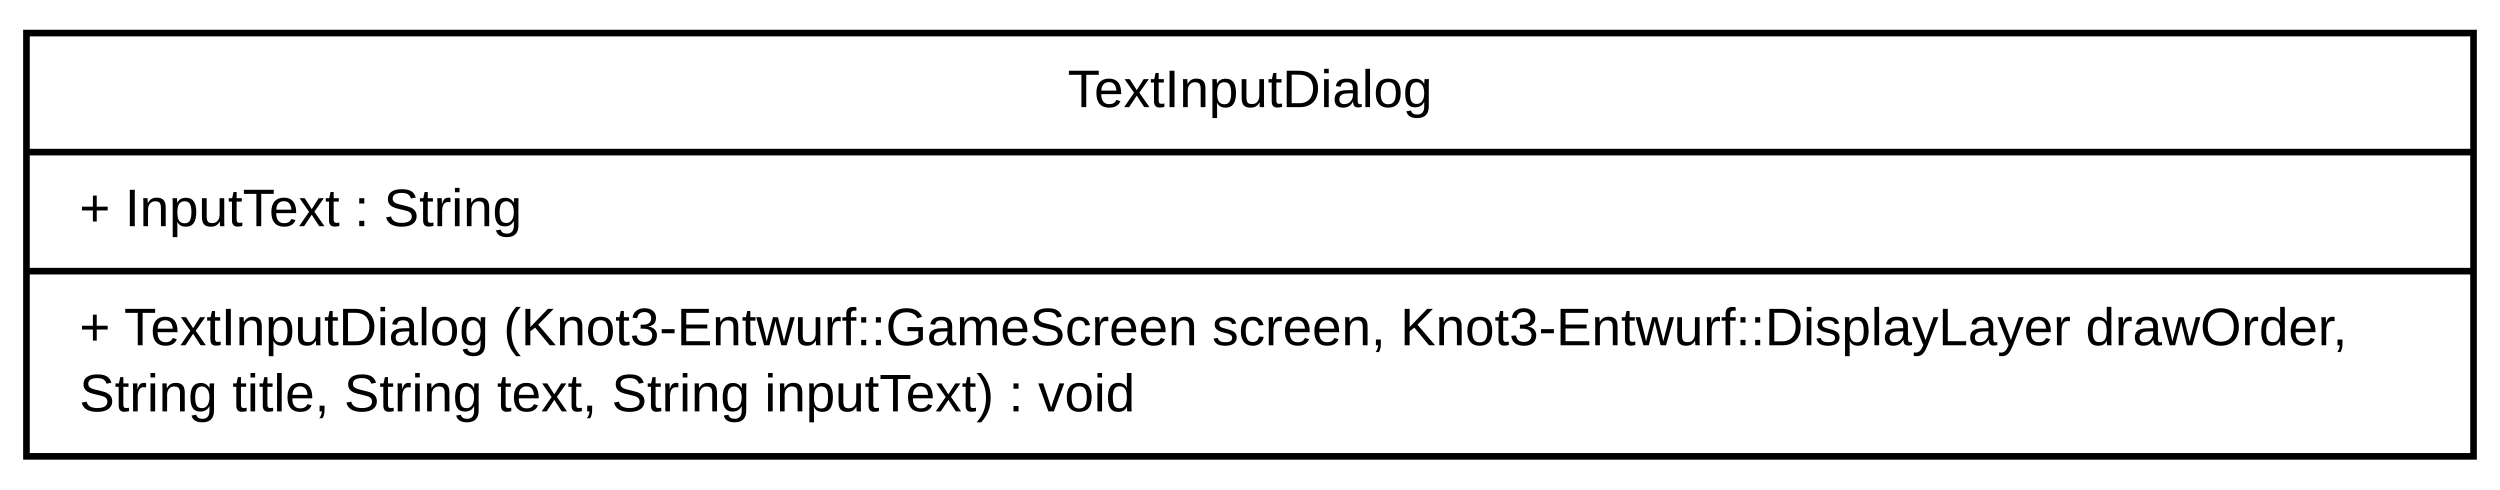
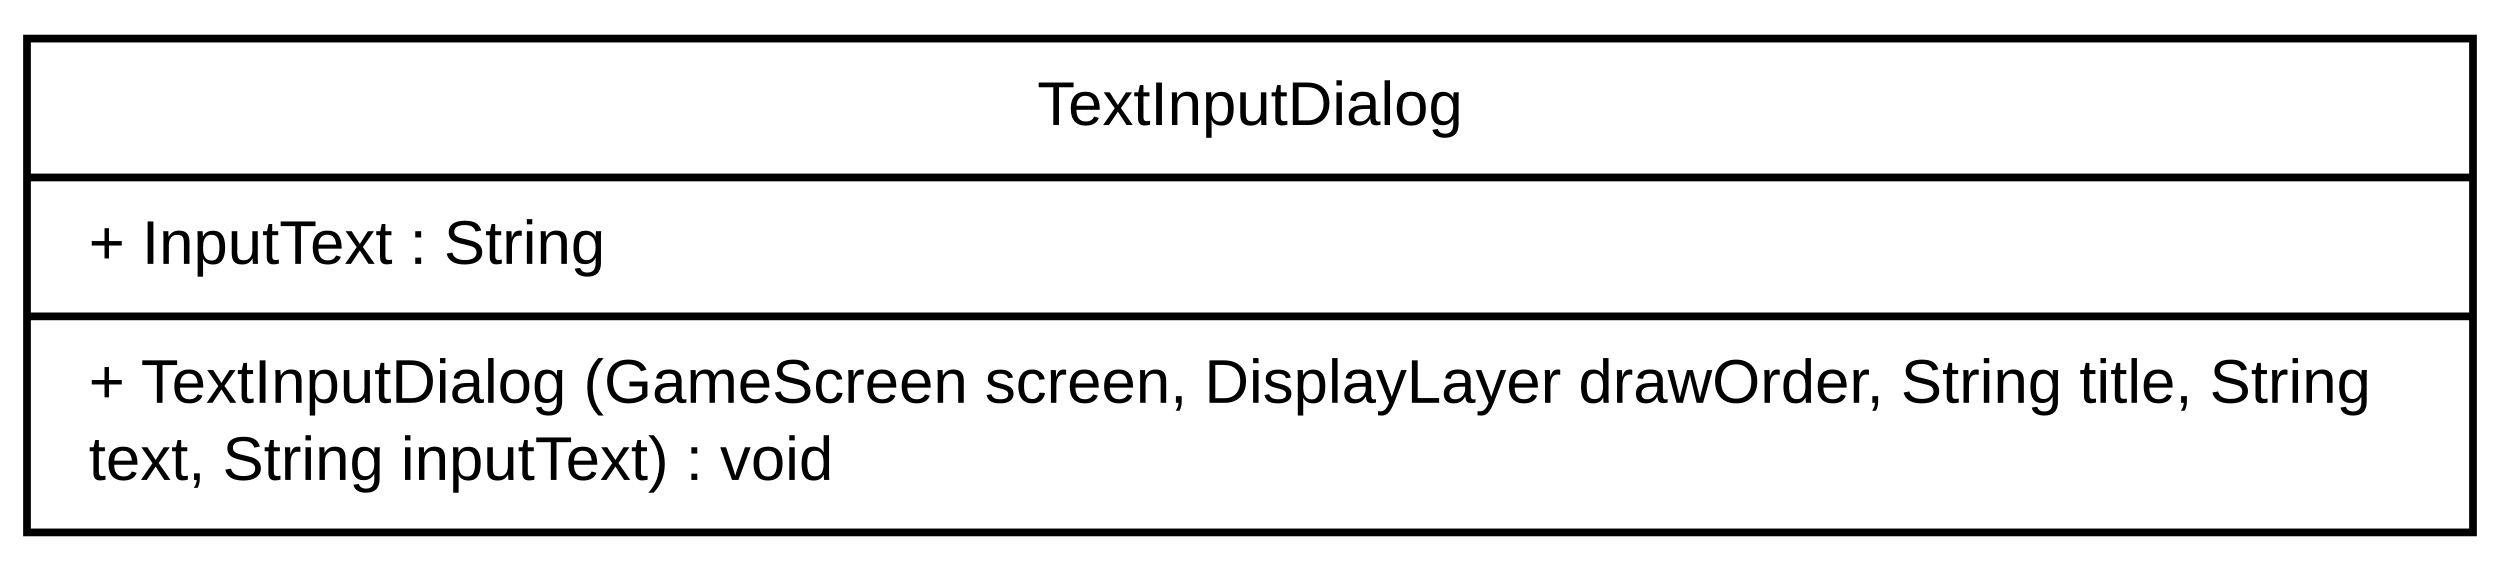
- <svg xmlns="http://www.w3.org/2000/svg" width="378pt" height="74pt" viewBox="0.00 0.00 378.00 74.00">
+ <svg xmlns="http://www.w3.org/2000/svg" width="324pt" height="74pt" viewBox="0.00 0.00 324.00 74.00">
  <g id="graph1" class="graph" transform="scale(1 1) rotate(0) translate(4 70)">
-     <polygon fill="white" stroke="white" points="-4,5 -4,-70 375,-70 375,5 -4,5" />
+     <polygon fill="white" stroke="white" points="-4,5 -4,-70 321,-70 321,5 -4,5" />
    <g id="node1" class="node">
-       <polygon fill="#ffffff" stroke="black" points="0,-1 0,-65 370,-65 370,-1 0,-1" />
-       <text text-anchor="middle" x="185" y="-53.8" font-family="Arial" font-size="8.00">TextInputDialog</text>
-       <polyline fill="none" stroke="black" points="0,-47 370,-47 " />
-       <text text-anchor="start" x="8" y="-35.8" font-family="Arial" font-size="8.00">+ InputText : String</text>
-       <polyline fill="none" stroke="black" points="0,-29 370,-29 " />
-       <text text-anchor="start" x="8" y="-17.8" font-family="Arial" font-size="8.00">+ TextInputDialog (Knot3-Entwurf::GameScreen screen, Knot3-Entwurf::DisplayLayer drawOrder,</text>
-       <text text-anchor="start" x="8" y="-7.8" font-family="Arial" font-size="8.00">String title, String text, String inputText) : void</text>
+       <polygon fill="#ffffff" stroke="black" points="-0.5,-1 -0.5,-65 316.5,-65 316.5,-1 -0.5,-1" />
+       <text text-anchor="middle" x="158" y="-53.8" font-family="Arial" font-size="8.00">TextInputDialog</text>
+       <polyline fill="none" stroke="black" points="-0.5,-47 316.5,-47 " />
+       <text text-anchor="start" x="7.5" y="-35.8" font-family="Arial" font-size="8.00">+ InputText : String</text>
+       <polyline fill="none" stroke="black" points="-0.5,-29 316.5,-29 " />
+       <text text-anchor="start" x="7.5" y="-17.8" font-family="Arial" font-size="8.00">+ TextInputDialog (GameScreen screen, DisplayLayer drawOrder, String title, String</text>
+       <text text-anchor="start" x="7.5" y="-7.8" font-family="Arial" font-size="8.00">text, String inputText) : void</text>
    </g>
  </g>
</svg>
